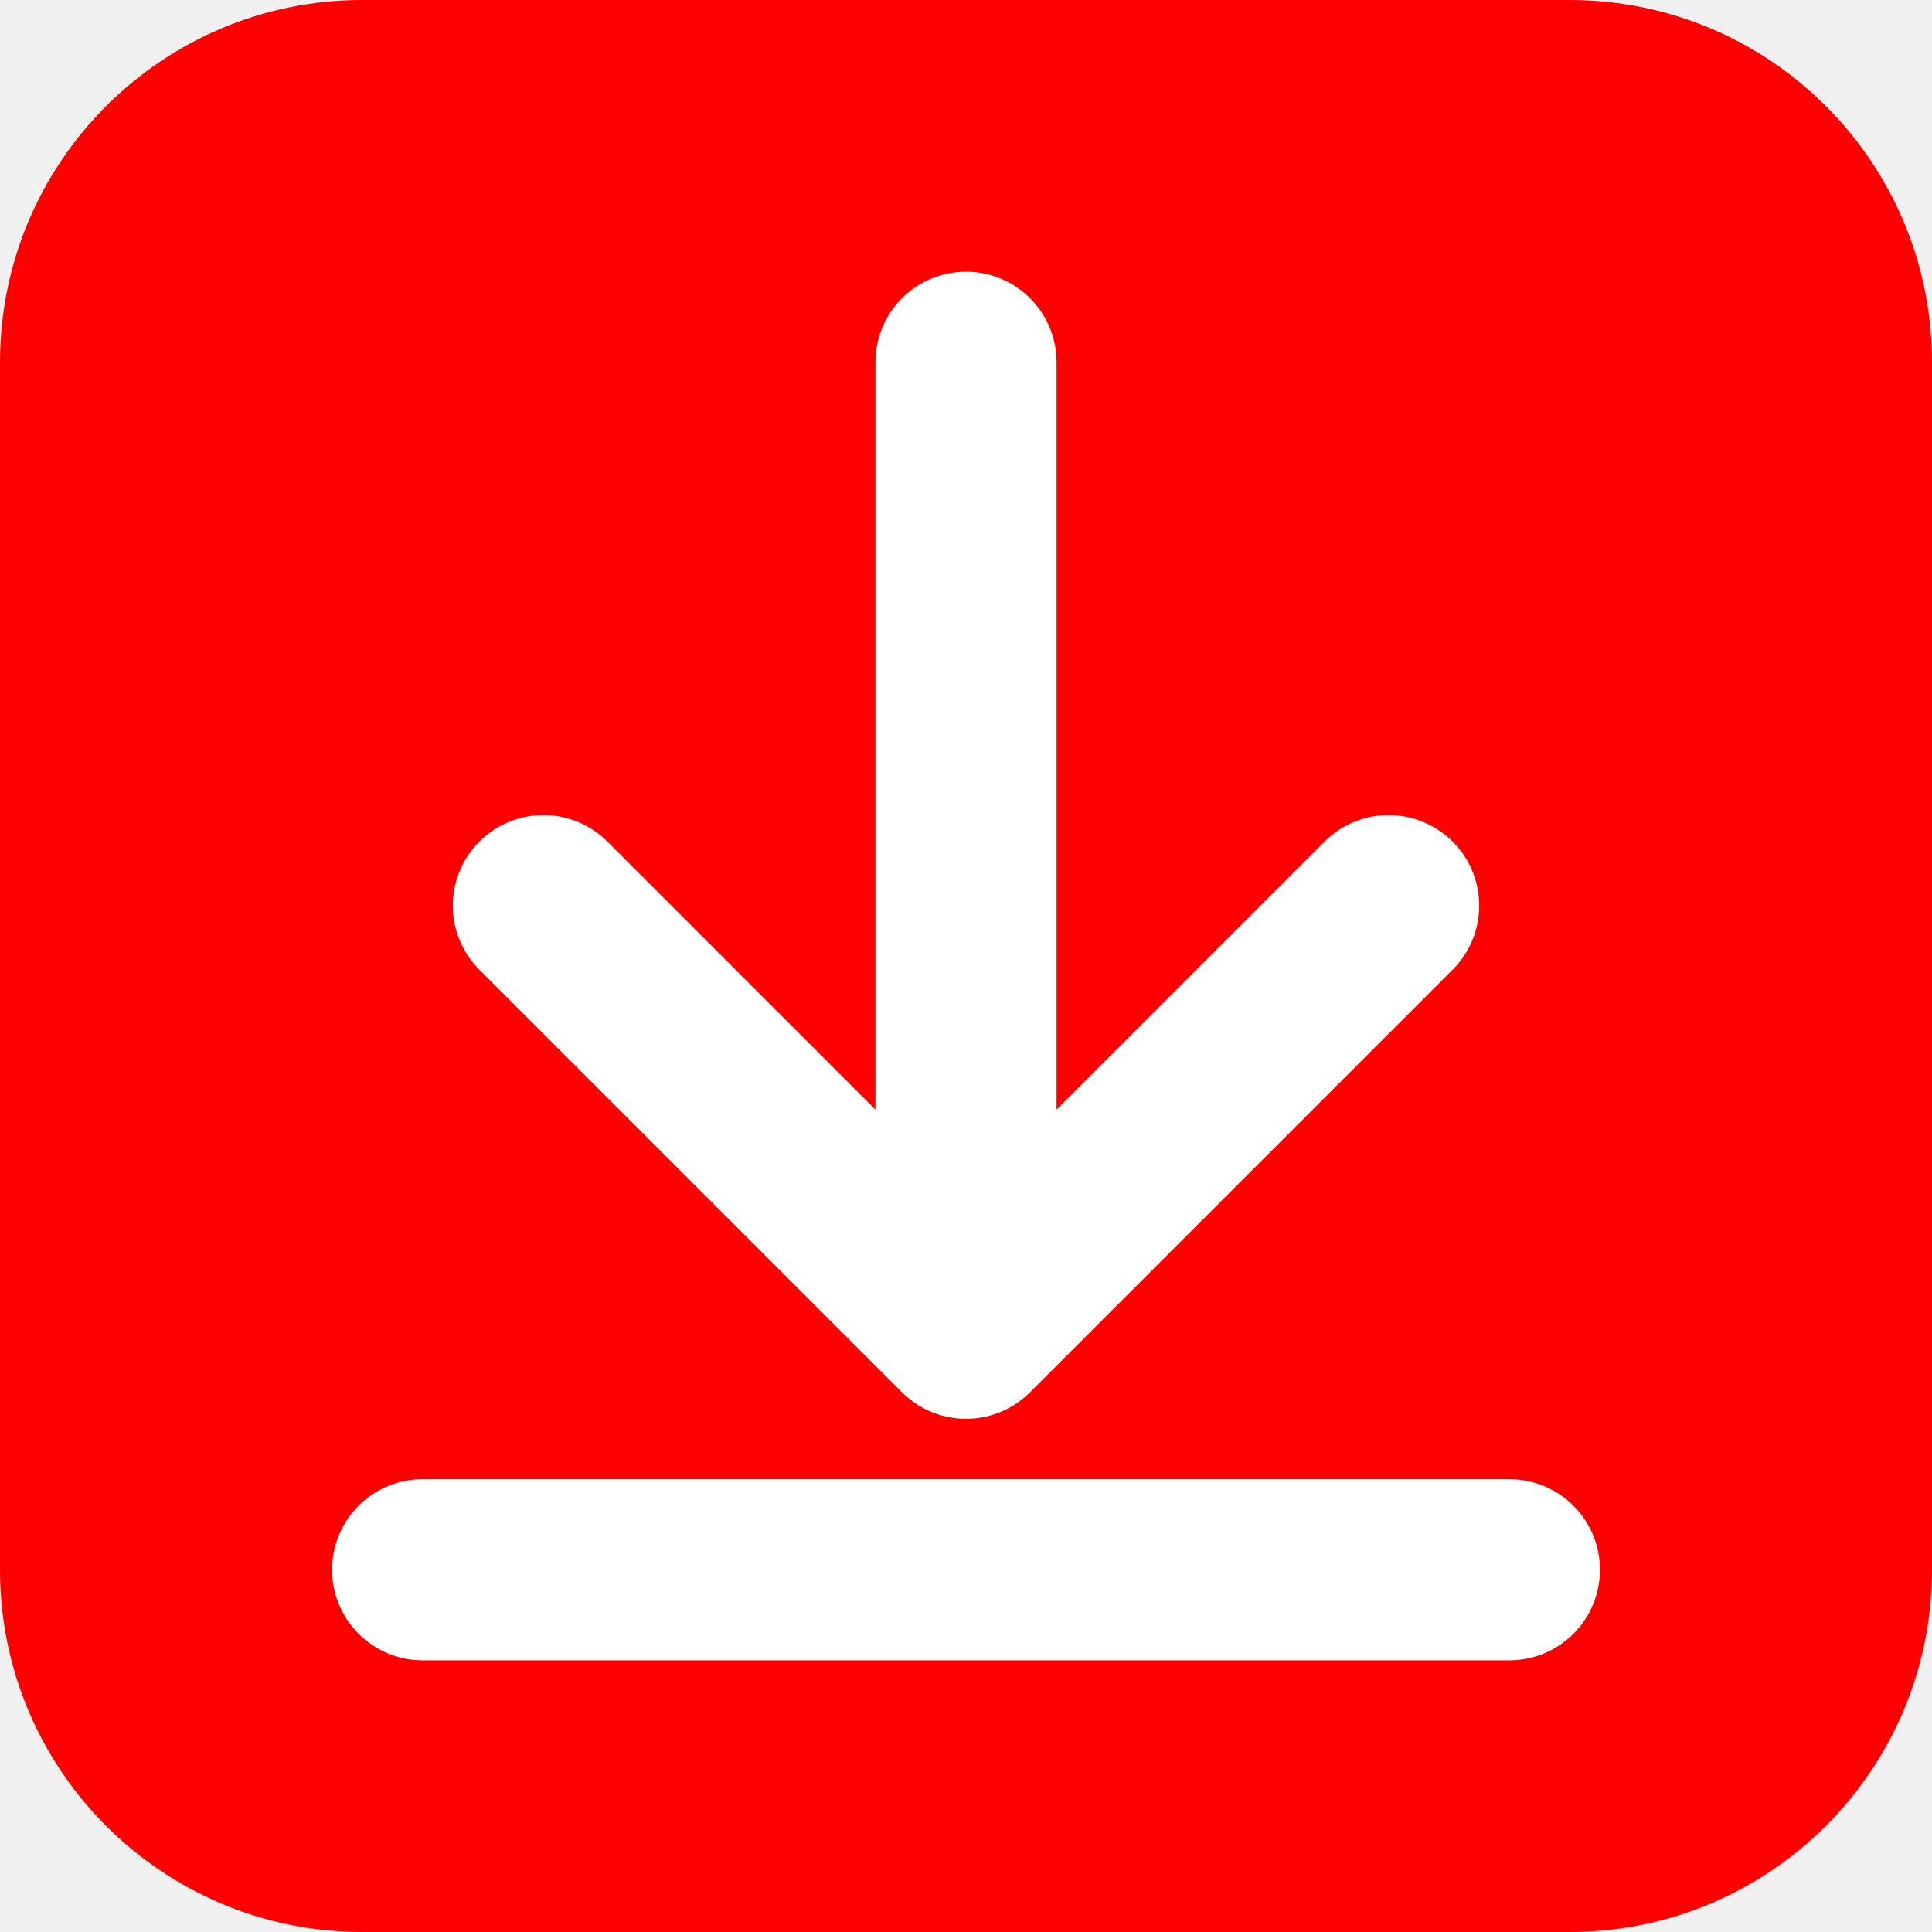
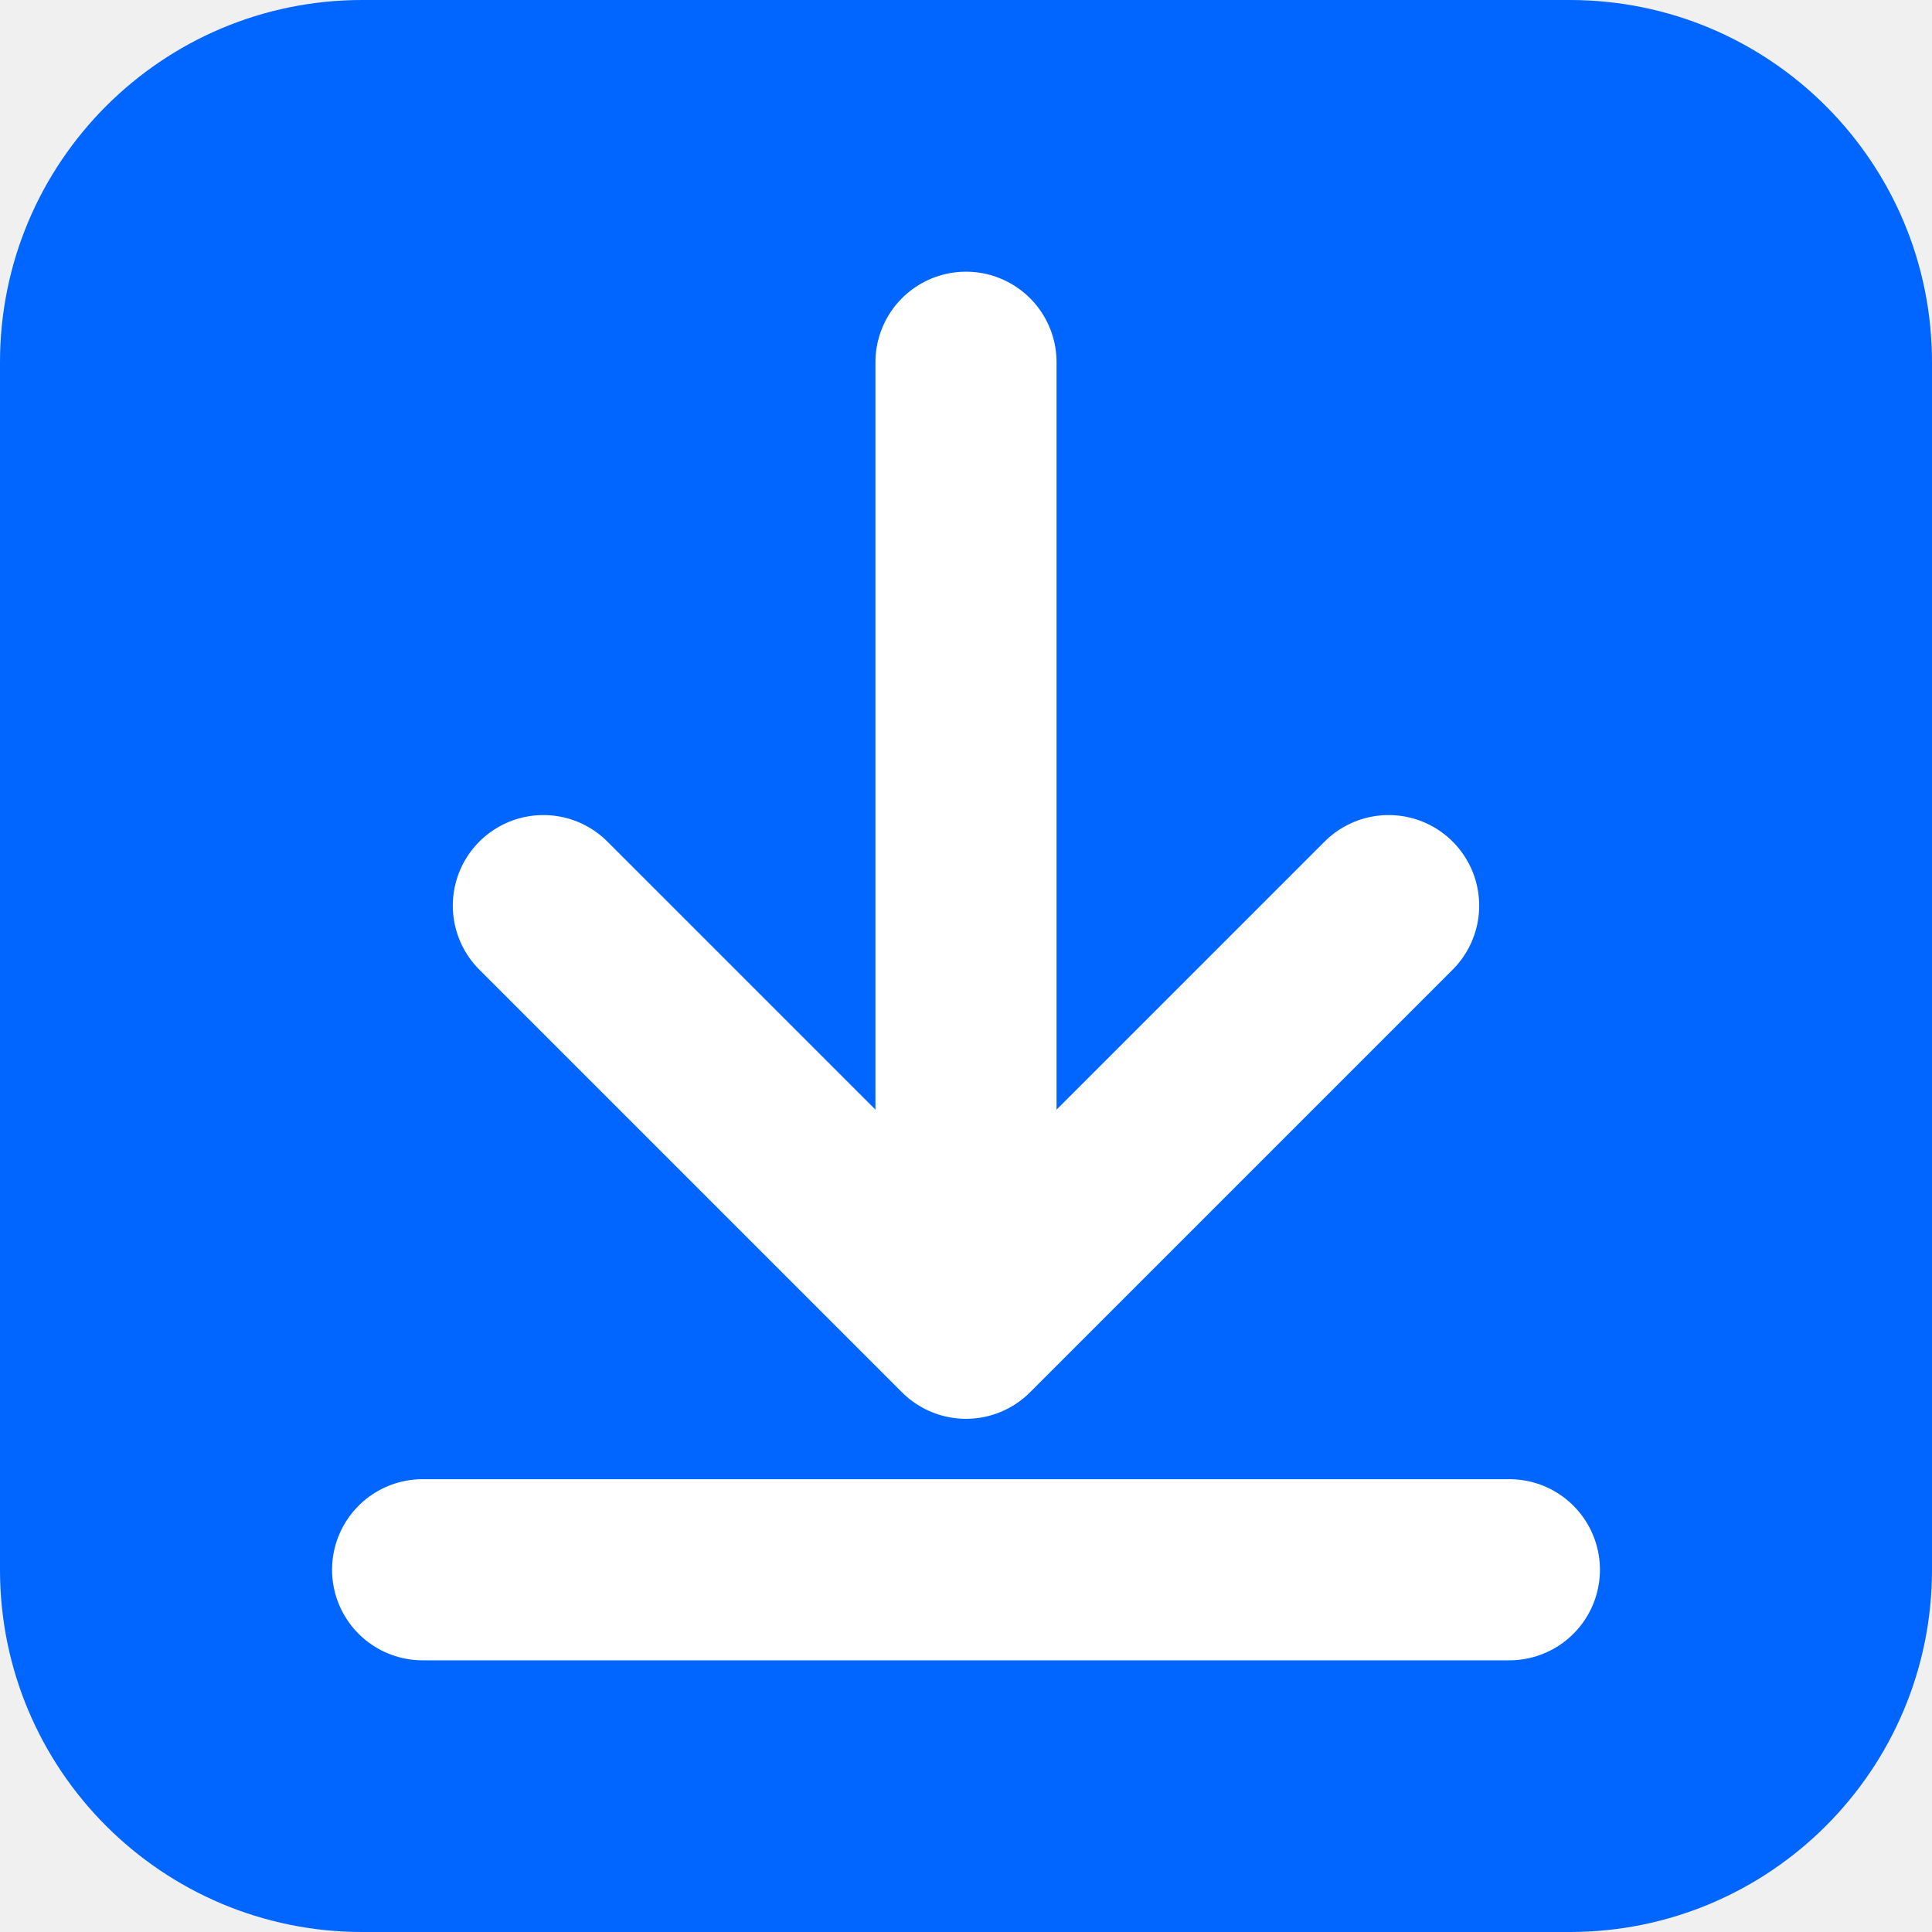
<svg xmlns="http://www.w3.org/2000/svg" viewBox="0 0 128 128">
-   <rect width="128" height="128" rx="24" fill="#FF0000" />
+   <rect width="128" height="128" rx="24" fill="#0066FF" />
  <line x1="64" y1="24" x2="64" y2="80" stroke="white" stroke-width="12" stroke-linecap="round" />
  <polyline points="36,60 64,88 92,60" fill="none" stroke="white" stroke-width="12" stroke-linecap="round" stroke-linejoin="round" />
  <line x1="28" y1="104" x2="100" y2="104" stroke="white" stroke-width="12" stroke-linecap="round" />
</svg>
